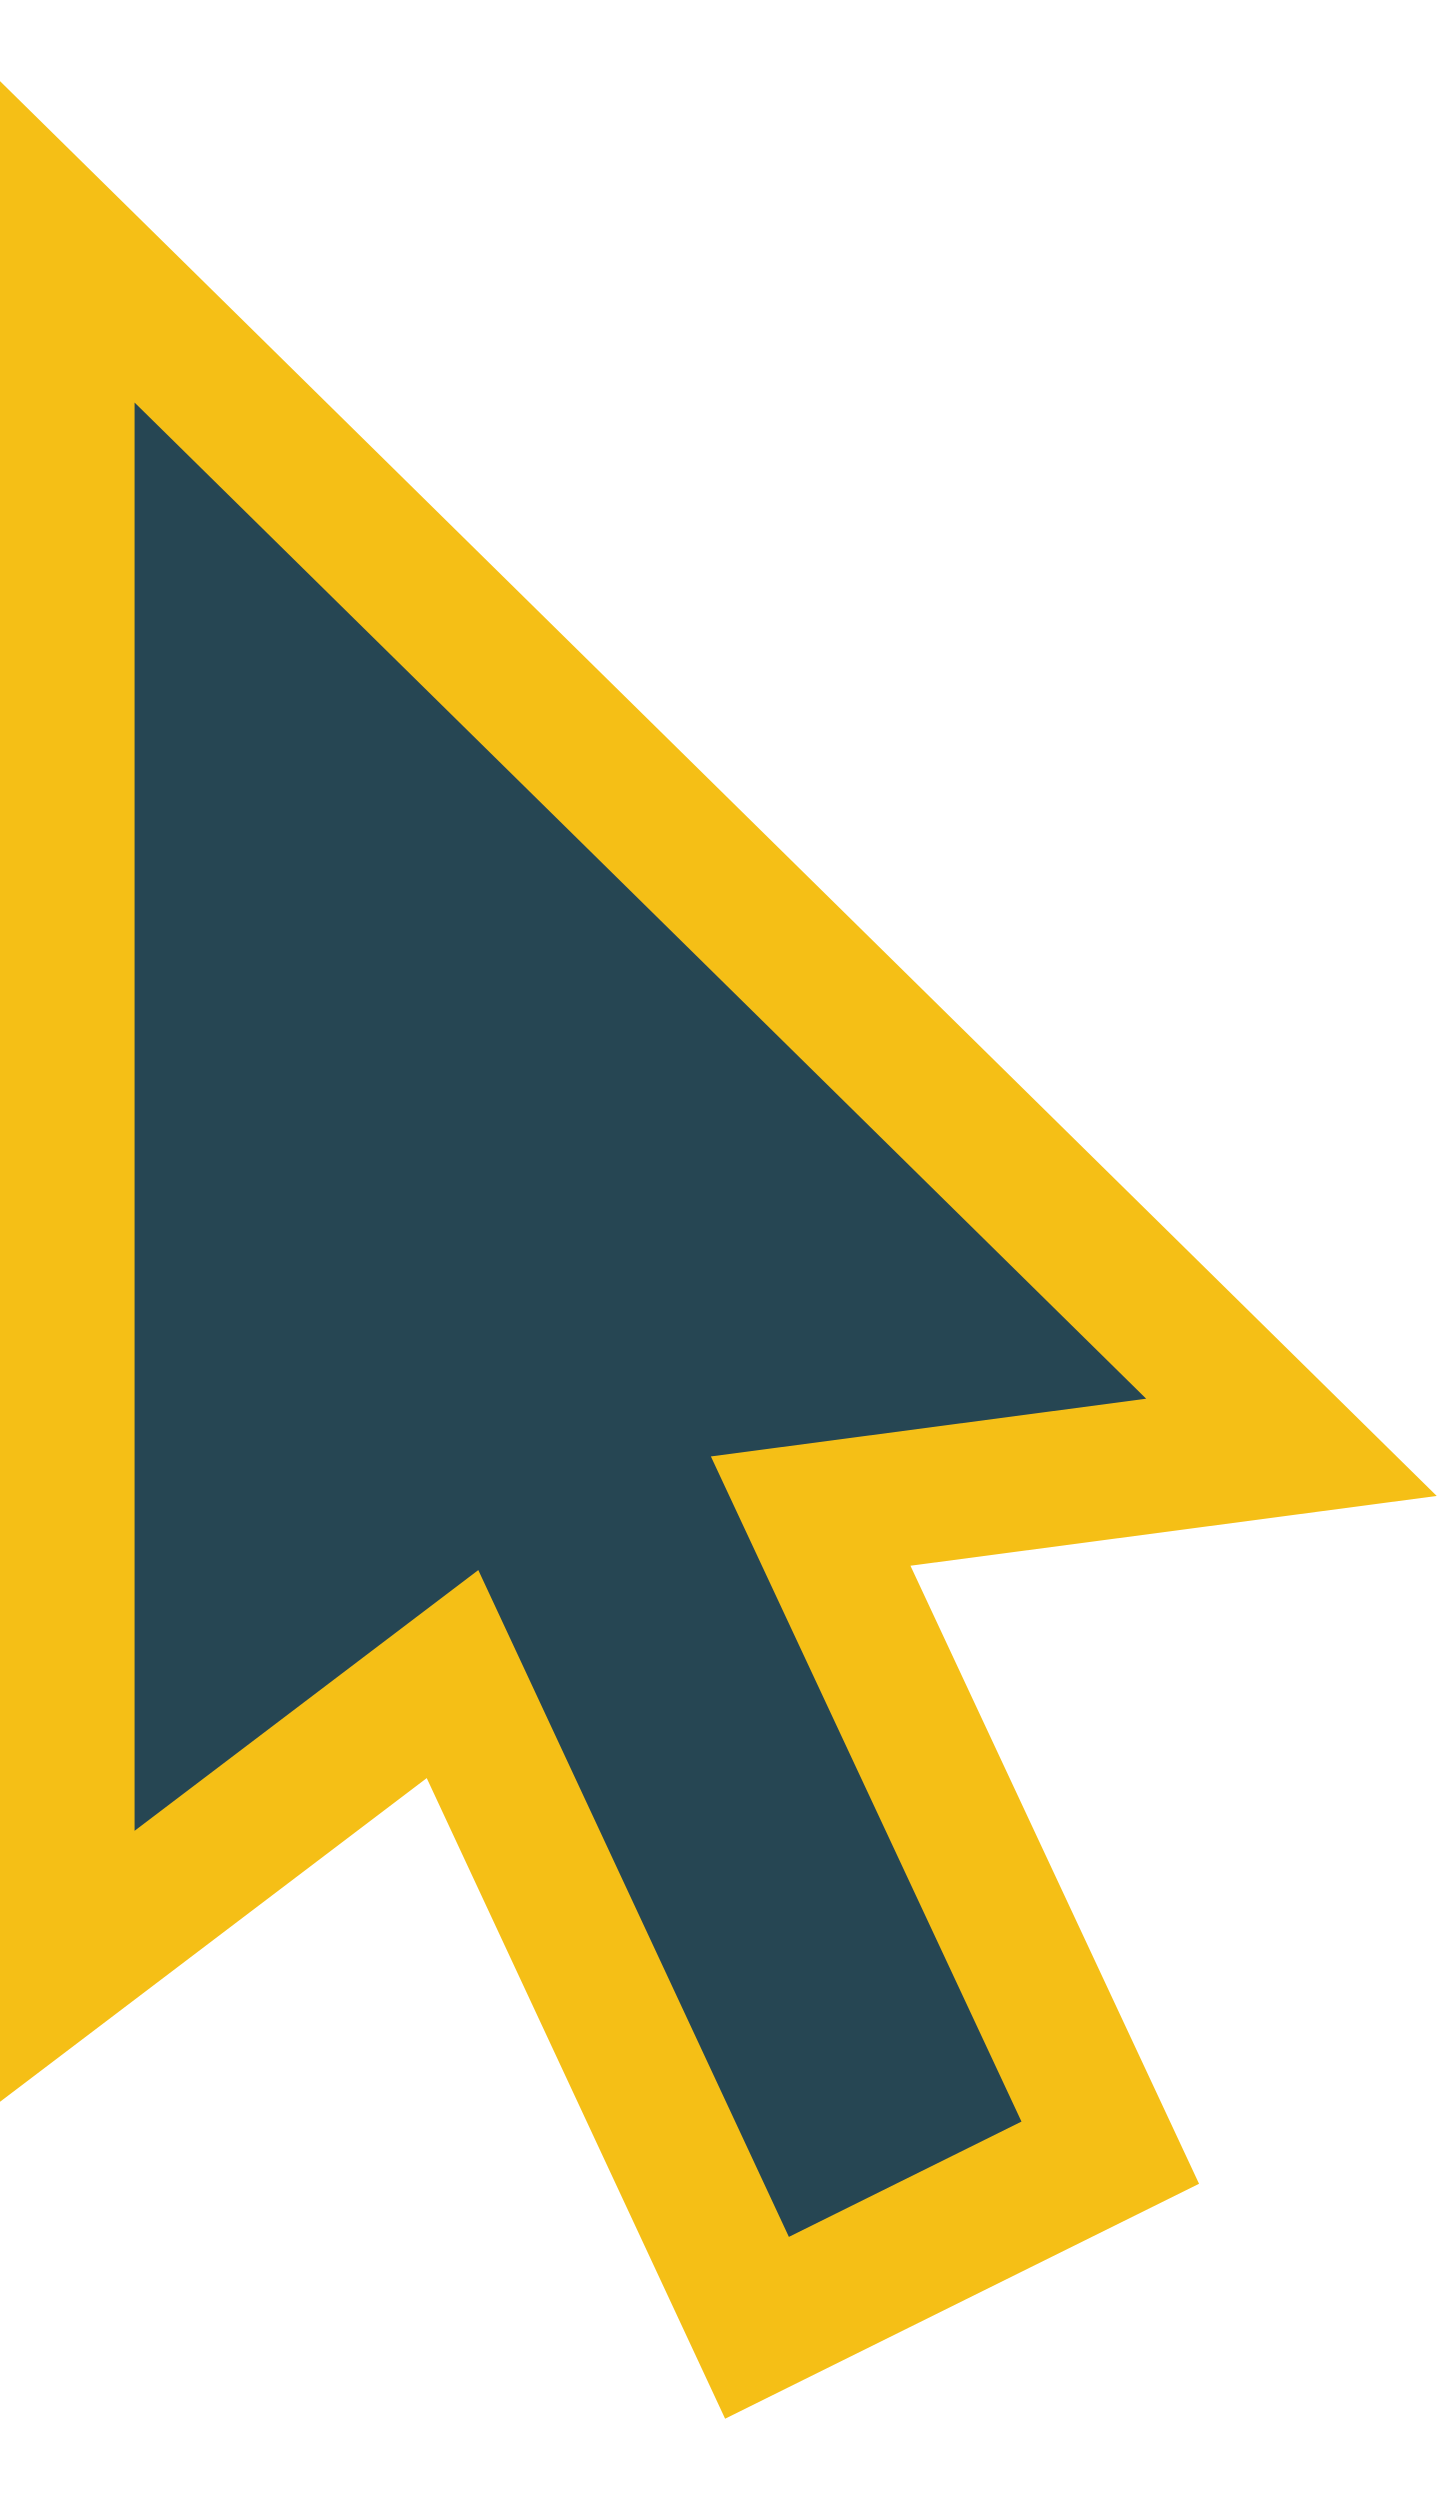
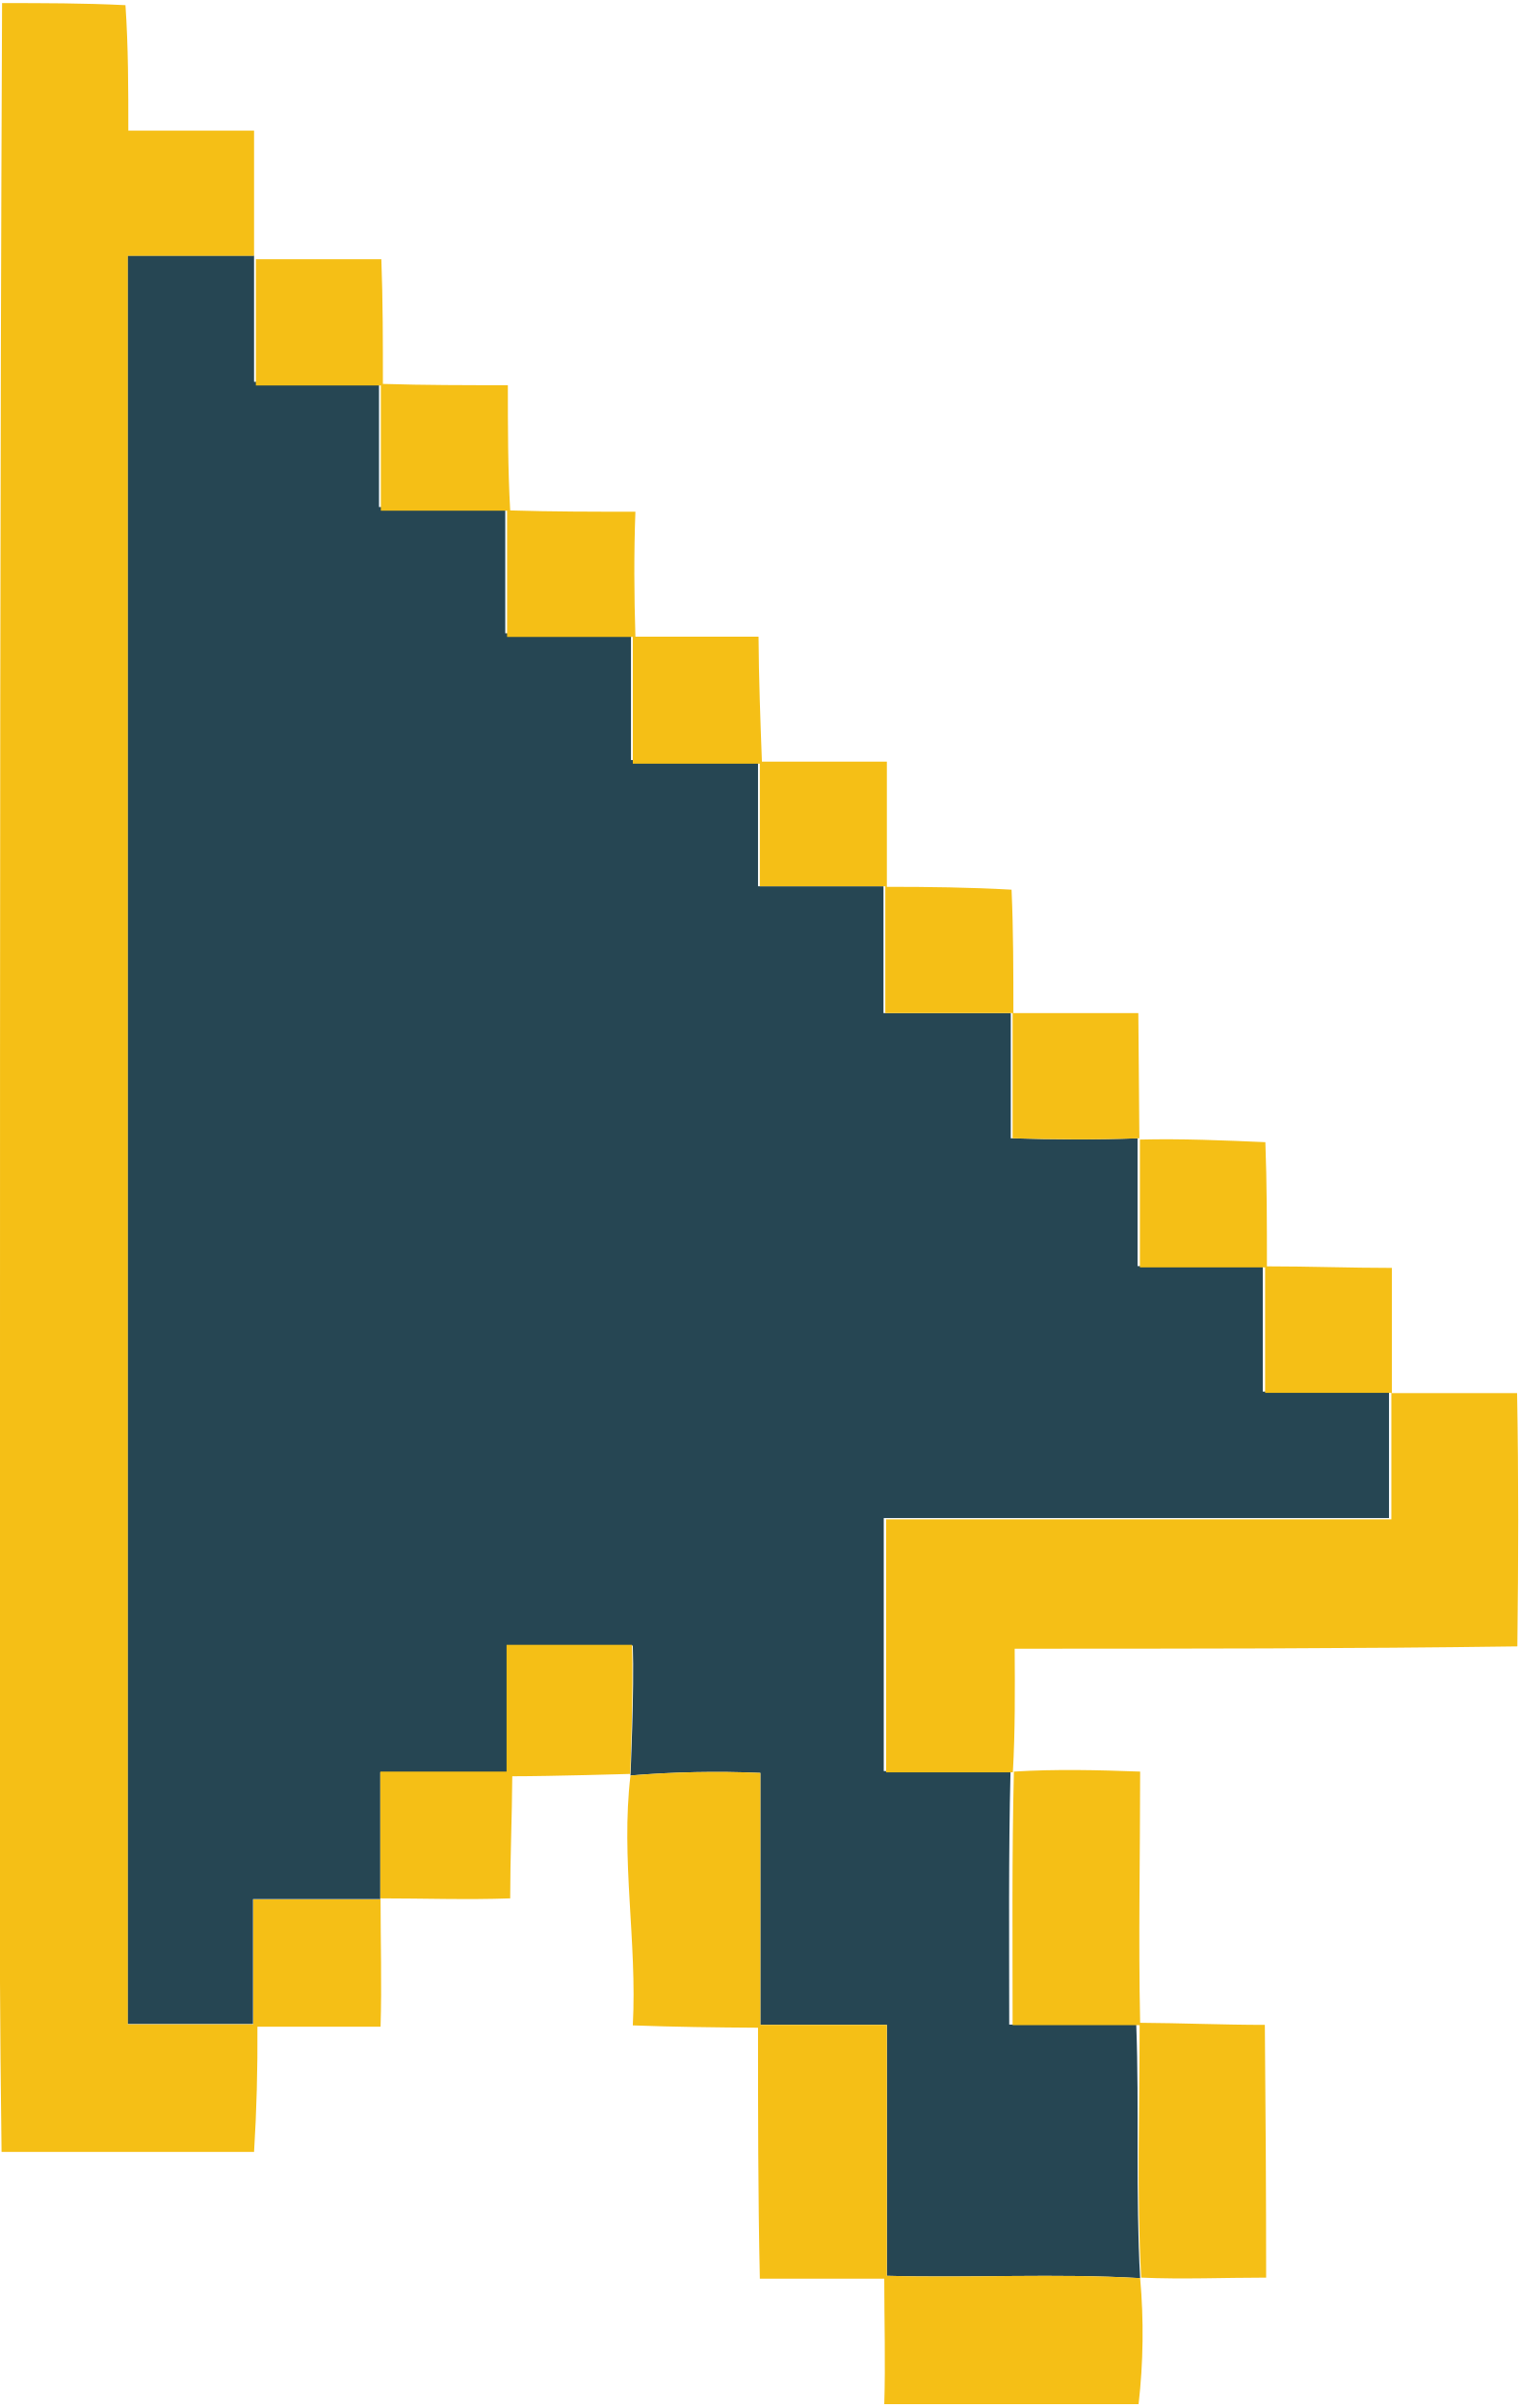
- <svg xmlns="http://www.w3.org/2000/svg" viewBox="0 0 85.41 138.96" width="50px" height="87px">
-   <path d="M76.77,81.21,48.19,85,66,123.14,45,133.55,26.9,94.69,4,112.06V9.55Z" fill="#264653" stroke="#f5bf16" stroke-miterlimit="10" stroke-width="8" />
+ <svg xmlns="http://www.w3.org/2000/svg" viewBox="0 0 58.44 92.46" width="58px" height="92px">
+   <path d="M43.89,87.58c-3.25-.19-6.5,0-9.75-.09,0-3.22,0-6.44,0-9.66-1.62,0-3.24,0-4.87,0,0-3.23,0-6.46,0-9.7a39.59,39.59,0,0,0-5,.1s.15-3.33.09-5c-1.61,0-3.22,0-4.83,0,0,1.63,0,3.25,0,4.88H14.64c0,1.6,0,3.22,0,4.88-1.55,0-3.29,0-4.9,0,0,1.6,0,3.2,0,4.81-1.61,0-3.22,0-4.83,0,0-22.69,0-45.39,0-68.08H9.78c0,1.62,0,3.24,0,4.86,1.6,0,3.2,0,4.81,0,0,1.61,0,3.21,0,4.82,1.62,0,3.24,0,4.86,0,0,1.62,0,3.24,0,4.86h4.84c0,1.63,0,3.25,0,4.88,1.63,0,3.26,0,4.89,0V34h4.83c0,1.62,0,3.25,0,4.88,1.63,0,3.26,0,4.9,0,0,1.61,0,3.22,0,4.82,1.62.05,3.25.06,4.88,0,0,1.64,0,3.28,0,4.92,1.61,0,3.22,0,4.82,0q0,2.41,0,4.83c1.62,0,3.24,0,4.86,0,0,1.62,0,3.25,0,4.87-6.48,0-13,0-19.45,0,0,3.24,0,6.49,0,9.74,1.63,0,3.26,0,4.88,0-.08,3.25-.05,6.51-.05,9.76,1.63,0,3.26,0,4.89,0C43.86,81.1,43.71,84.34,43.89,87.58Z" fill="#264653" />
+   <path d="M48.69,77.83c-1.6,0-3.2-.07-4.8-.08-.07-3.23,0-6.45,0-9.67-1.62-.06-3.24-.1-4.86,0-.08,3.25-.05,6.51-.05,9.76,1.63,0,3.26,0,4.89,0,0,3.24-.12,6.48.06,9.72,1.6.07,3.21,0,4.81,0C48.74,84.32,48.72,81.07,48.69,77.83Zm-4.8,9.75c-3.25-.19-6.5,0-9.75-.09,0-3.22,0-6.44,0-9.66-1.62,0-3.24,0-4.87,0,0-3.23,0-6.46,0-9.7a39.59,39.59,0,0,0-5,.1c-.38,3.2.26,6.41.09,9.62,1.6.06,3.21.08,4.82.09,0,3.22,0,6.44.07,9.66,1.6,0,3.2,0,4.79,0,0,1.61.05,3.22,0,4.83,3.27,0,6.53,0,9.79,0A24,24,0,0,0,43.89,87.58ZM24.33,63.2c-1.61,0-3.22,0-4.83,0,0,1.63,0,3.25,0,4.88H14.64c0,1.6,0,3.22,0,4.88,1.64,0,3.36.06,5,0,0-1.57.07-3.14.08-4.7,1.51,0,4.54-.09,4.54-.09S24.39,64.86,24.33,63.2ZM58.4,53.51c-1.61,0-3.22,0-4.82,0,0-1.61,0-3.22,0-4.82-1.6,0-3.2-.06-4.81-.06,0-1.59,0-3.19-.06-4.78-1.61-.07-3.22-.14-4.83-.1,0,1.64,0,3.28,0,4.92,1.61,0,3.22,0,4.82,0q0,2.41,0,4.83c1.62,0,3.24,0,4.86,0,0,1.62,0,3.25,0,4.87-6.48,0-13,0-19.45,0,0,3.24,0,6.49,0,9.74,1.63,0,3.26,0,4.88,0,.09-1.59.08-3.18.07-4.76,6.45,0,12.9,0,19.35-.09C58.45,60,58.46,56.74,58.4,53.51ZM43.82,38.88c-1.61,0-3.21,0-4.81,0,0-1.59,0-3.17-.07-4.75-1.59-.09-3.2-.11-4.8-.11,0-1.61,0-3.21,0-4.82-1.61,0-3.21,0-4.81,0-.06-1.6-.12-3.21-.13-4.81-1.58,0-3.16,0-4.74,0-.05-1.6-.06-3.21,0-4.81-1.61,0-3.22,0-4.82-.05-.09-1.61-.09-3.21-.09-4.82-1.6,0-3.21,0-4.81-.05,0-1.6,0-3.2-.06-4.8l-4.83,0c0,1.62,0,3.24,0,4.86,1.6,0,3.2,0,4.81,0,0,1.61,0,3.21,0,4.82,1.62,0,3.24,0,4.86,0,0,1.62,0,3.24,0,4.86h4.84c0,1.63,0,3.25,0,4.88,1.63,0,3.26,0,4.89,0V34h4.83c0,1.62,0,3.25,0,4.88,1.63,0,3.26,0,4.9,0,0,1.61,0,3.22,0,4.82,1.62.05,3.25.06,4.88,0C43.85,42.1,43.83,40.49,43.82,38.88ZM14.65,73c-1.55,0-3.29,0-4.9,0,0,1.6,0,3.2,0,4.81-1.61,0-3.22,0-4.83,0,0-22.69,0-45.39,0-68.08H9.78c0-1.61,0-3.22,0-4.82-1.61,0-3.23,0-4.84,0,0-1.61,0-3.22-.11-4.83C3.23,0,1.65,0,.08,0,0,18,0,36,0,54.05c0,9.56-.07,19.11.06,28.67,3.24,0,6.48,0,9.72,0,.1-1.6.14-3.21.13-4.82,1.58,0,3.16,0,4.74,0C14.7,76.28,14.65,74.58,14.65,73Z" fill="#f5bf16" />
</svg>
